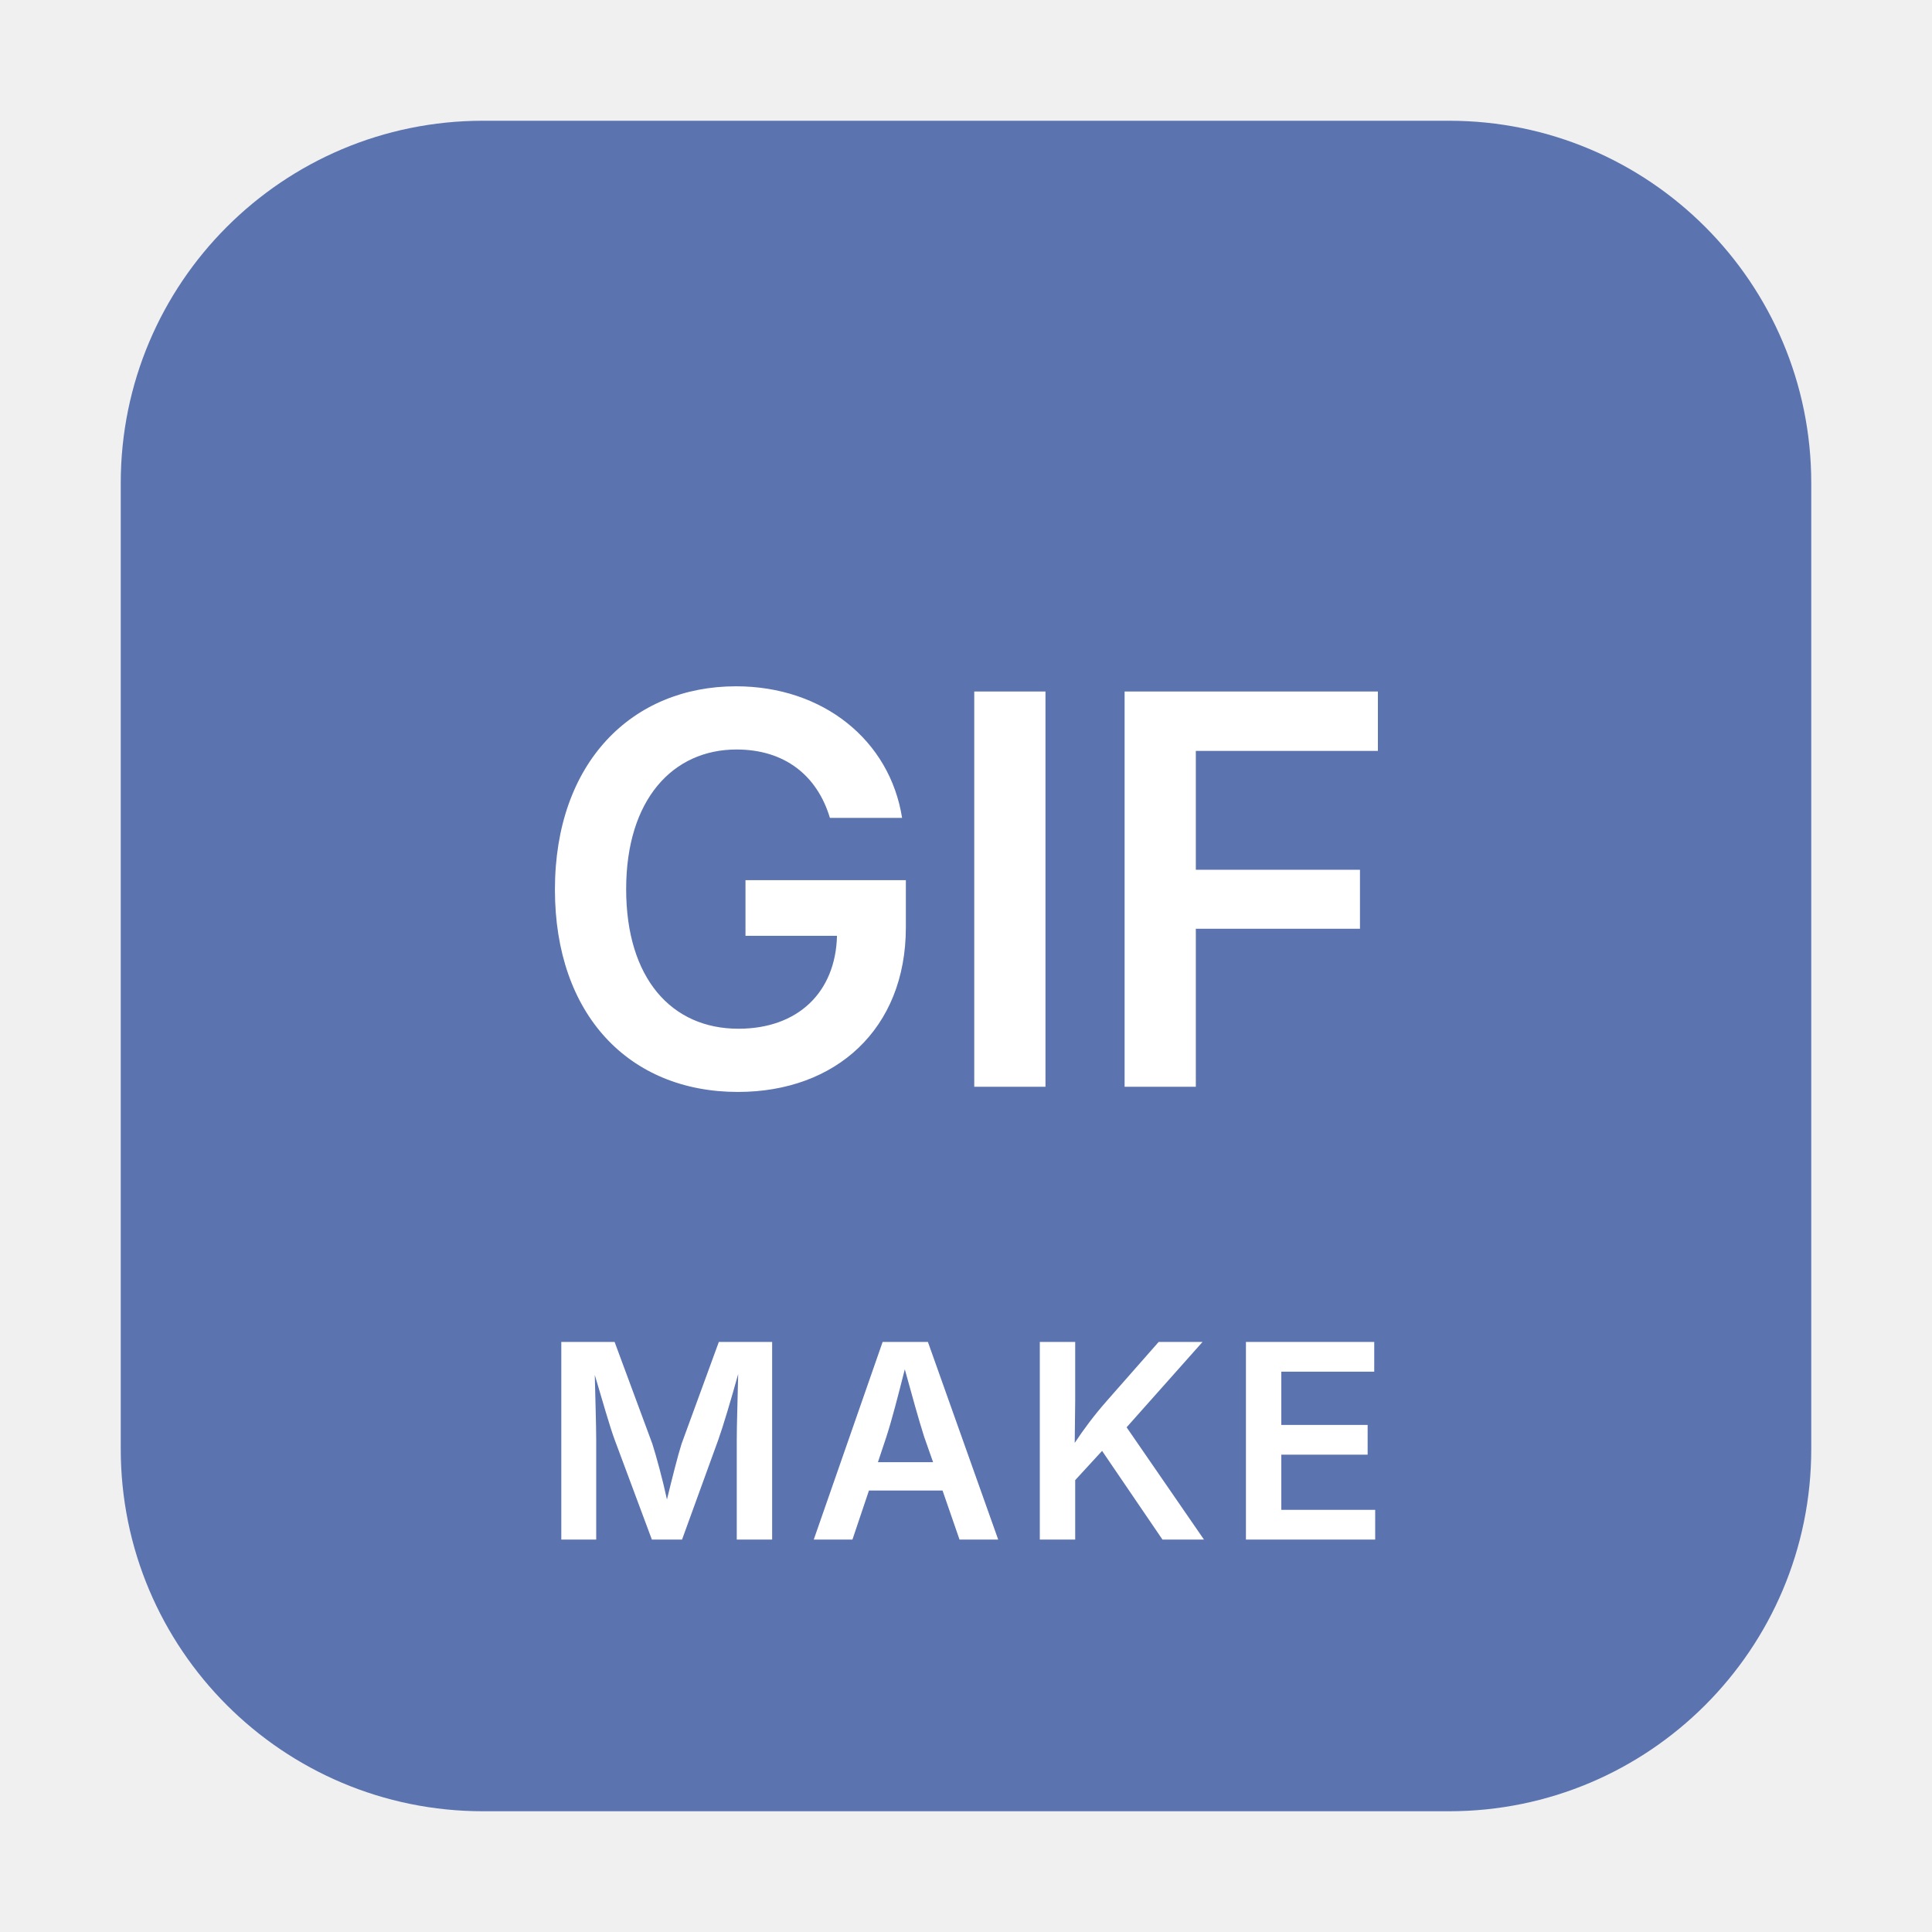
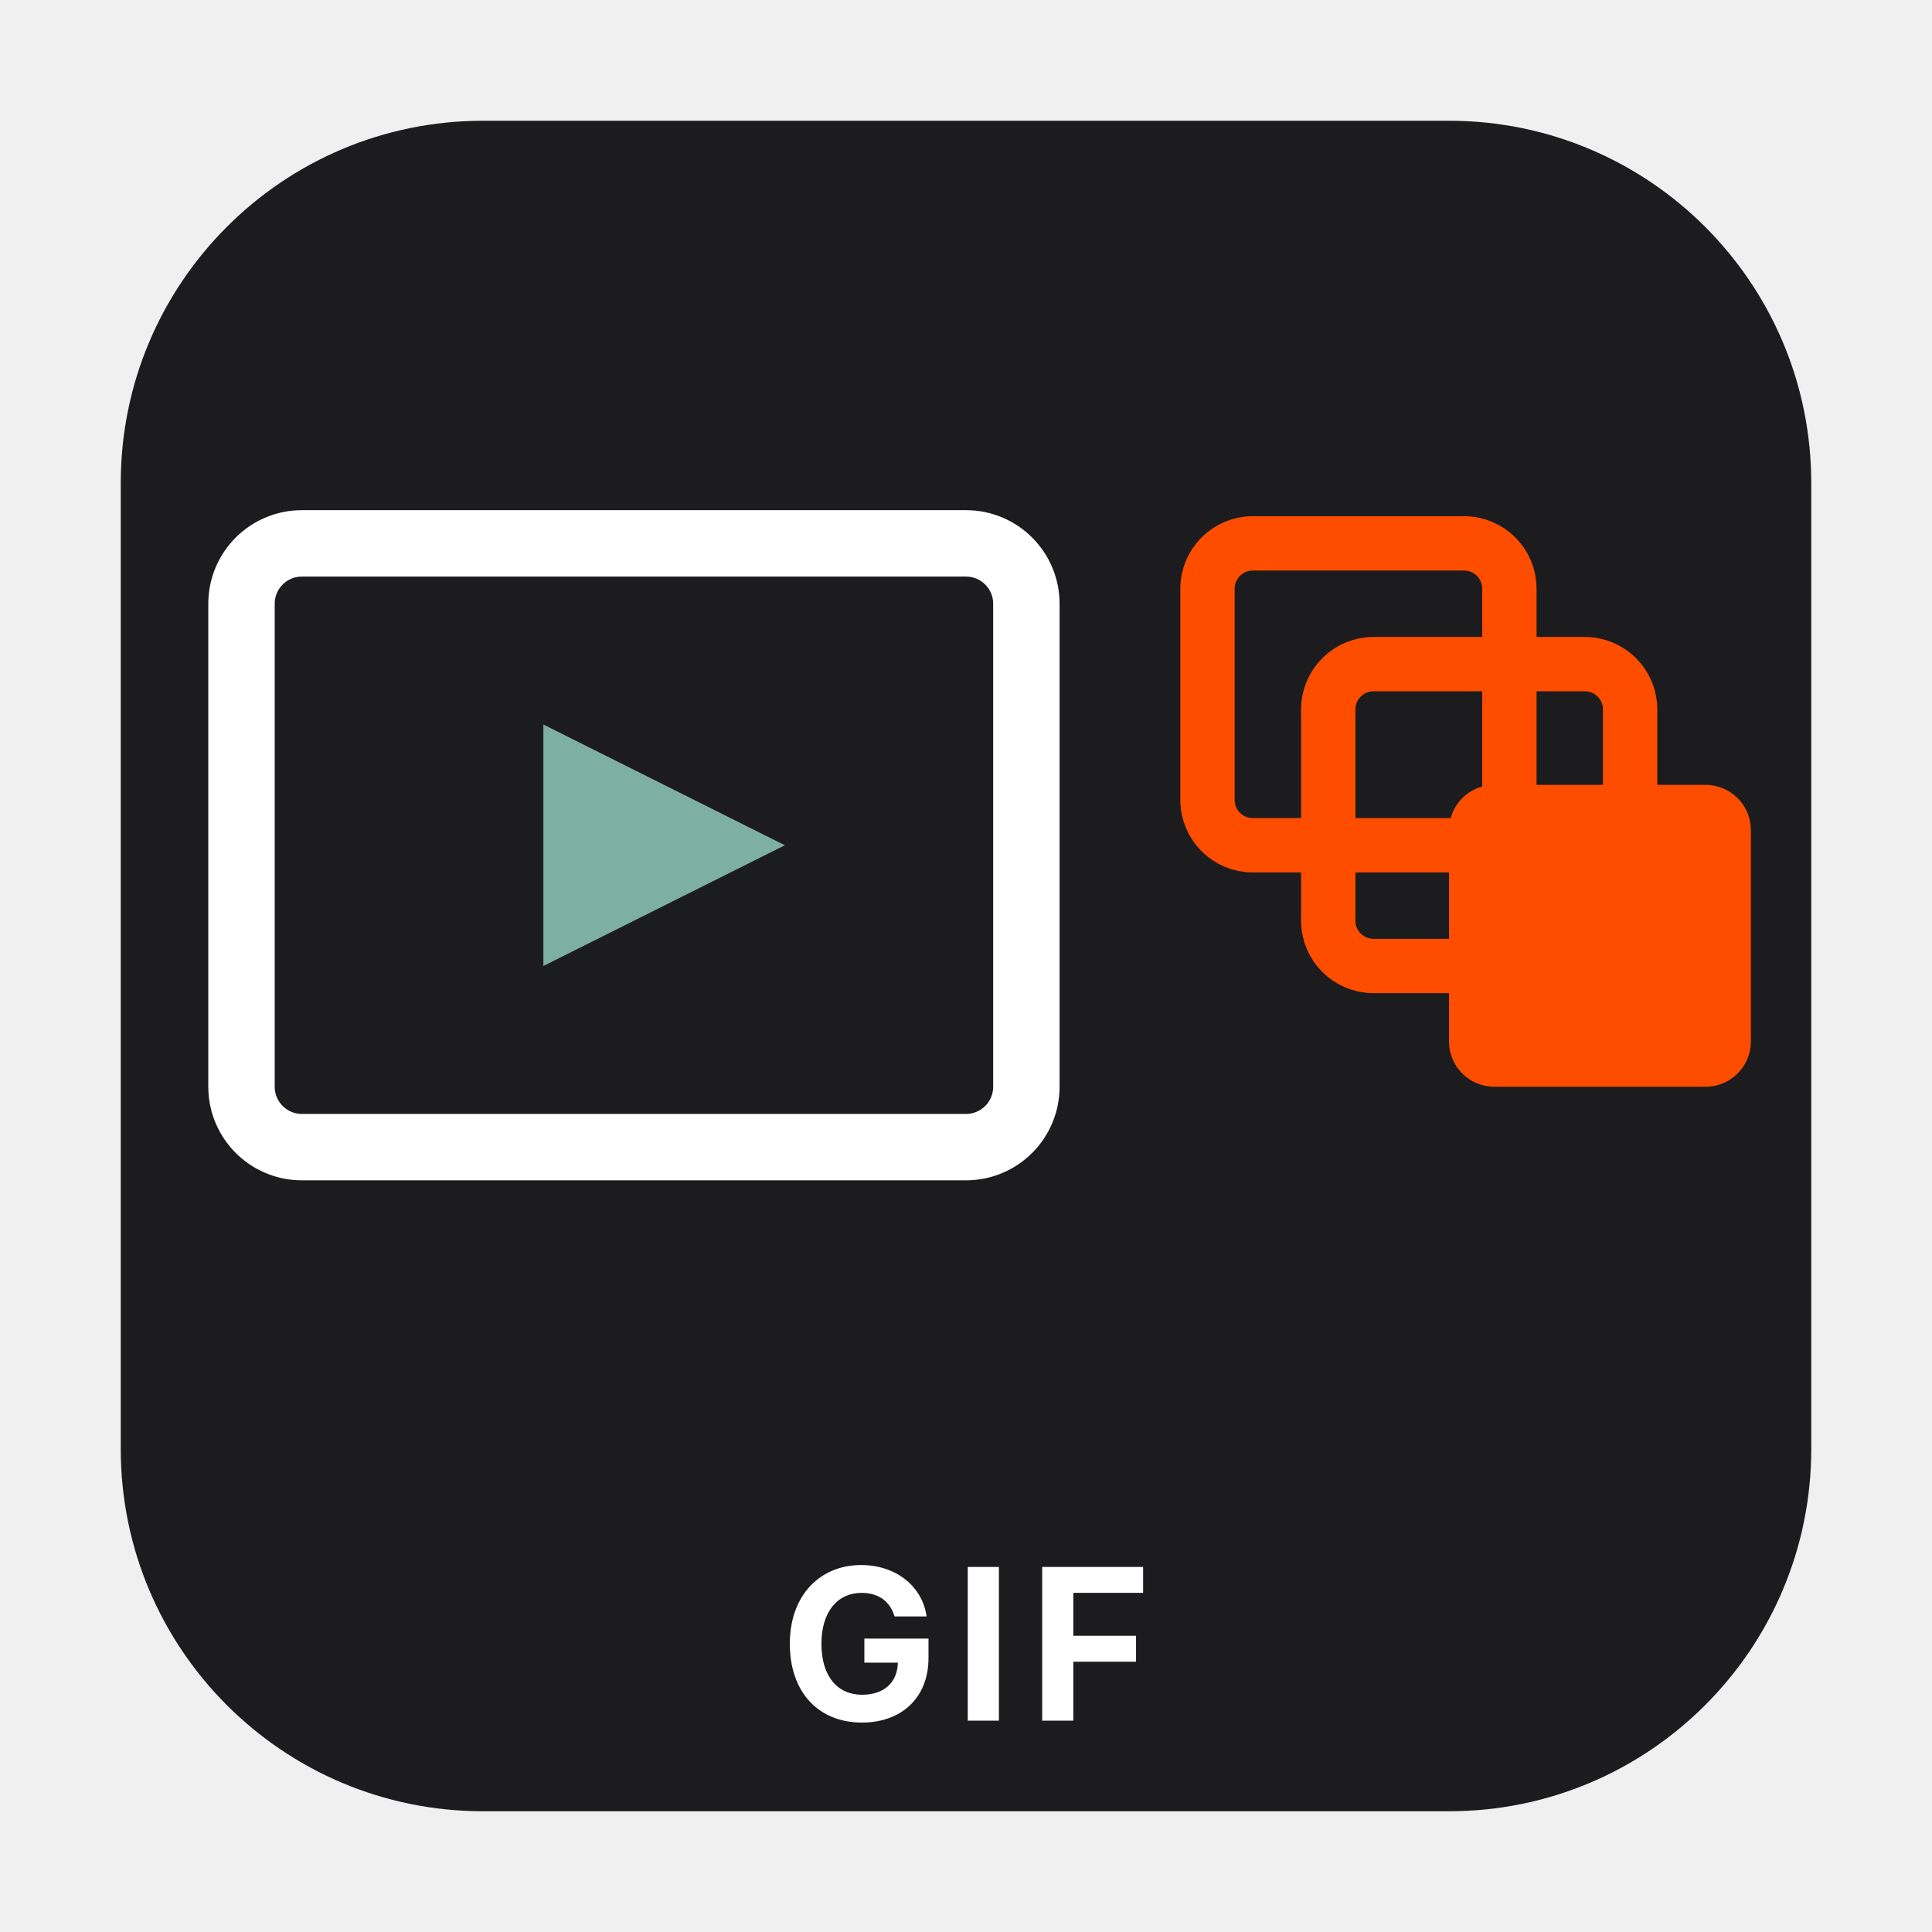
<svg xmlns="http://www.w3.org/2000/svg" viewBox="0 0 64 64" role="img" aria-labelledby="svg-minipictogram-e77b92-title svg-minipictogram-e77b92-desc">
-   <rect x="4" y="4" width="56" height="56" rx="12" ry="12" fill="#5B73AE" aria-hidden="true" />
-   <text x="32" y="36" text-anchor="middle" font-family="-apple-system, BlinkMacSystemFont, 'Segoe UI', sans-serif" font-size="18" font-weight="600" fill="#FFFFFF">GIF</text>
-   <text x="32" y="51" text-anchor="middle" font-family="-apple-system, BlinkMacSystemFont, 'Segoe UI', sans-serif" font-size="9" font-weight="600" letter-spacing="0.5" fill="#FFFFFF">MAKE</text>
+   <rect x="4" y="4" width="56" height="56" rx="12" ry="12" fill="#1C1C1E" aria-hidden="true" />
+   <rect x="8" y="18" width="26" height="20" rx="2" fill="none" stroke="#FFFFFF" stroke-width="2.2" aria-hidden="true" />
+   <path d="M 18 24 L 18 32 L 26 28 Z" fill="#7DAFA3" aria-hidden="true" />
+   <rect x="40" y="18" width="10" height="10" rx="1.5" fill="none" stroke="#FF4D00" stroke-width="1.8" aria-hidden="true" />
+   <rect x="44" y="22" width="10" height="10" rx="1.5" fill="none" stroke="#FF4D00" stroke-width="1.8" aria-hidden="true" />
+   <rect x="48" y="26" width="10" height="10" rx="1.5" fill="#FF4D00" aria-hidden="true" />
+   <text x="32" y="57" text-anchor="middle" font-family="-apple-system, BlinkMacSystemFont, 'Segoe UI', sans-serif" font-size="7" font-weight="700" letter-spacing="0.5" fill="#FFFFFF">GIF</text>
</svg>
